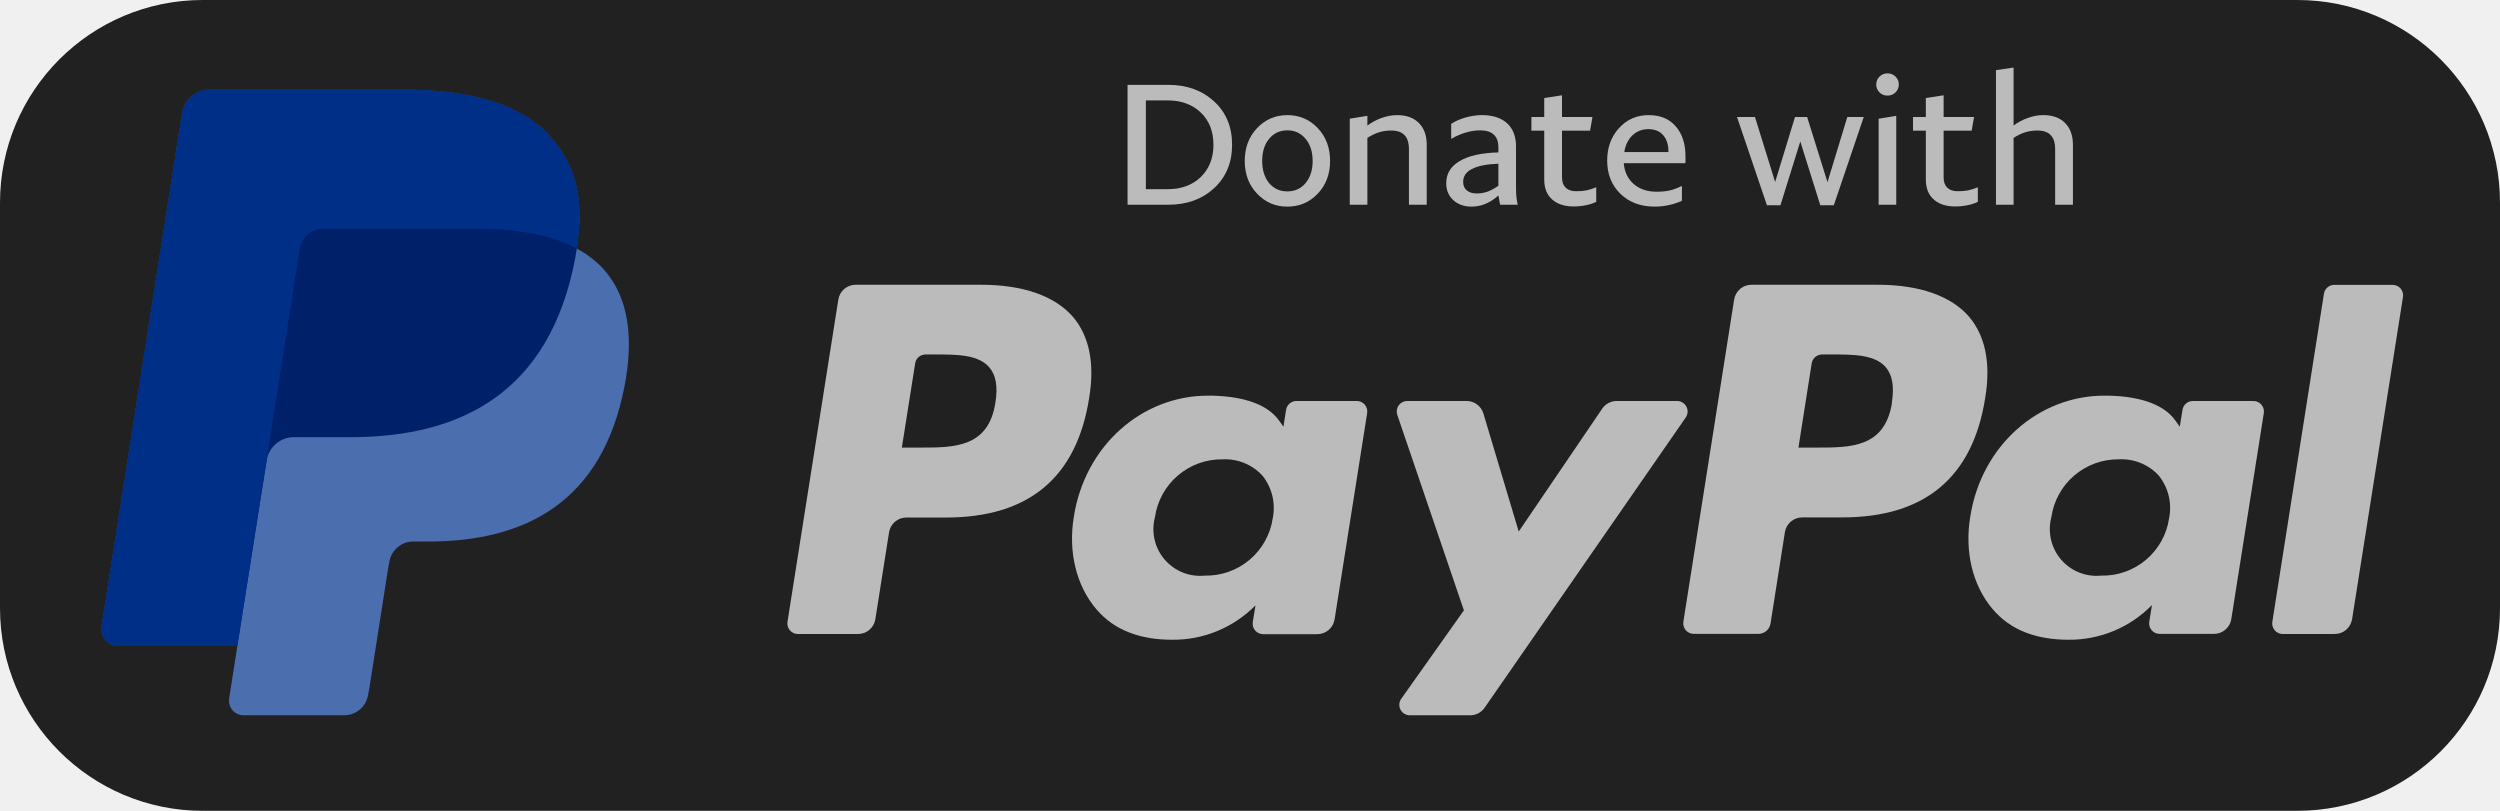
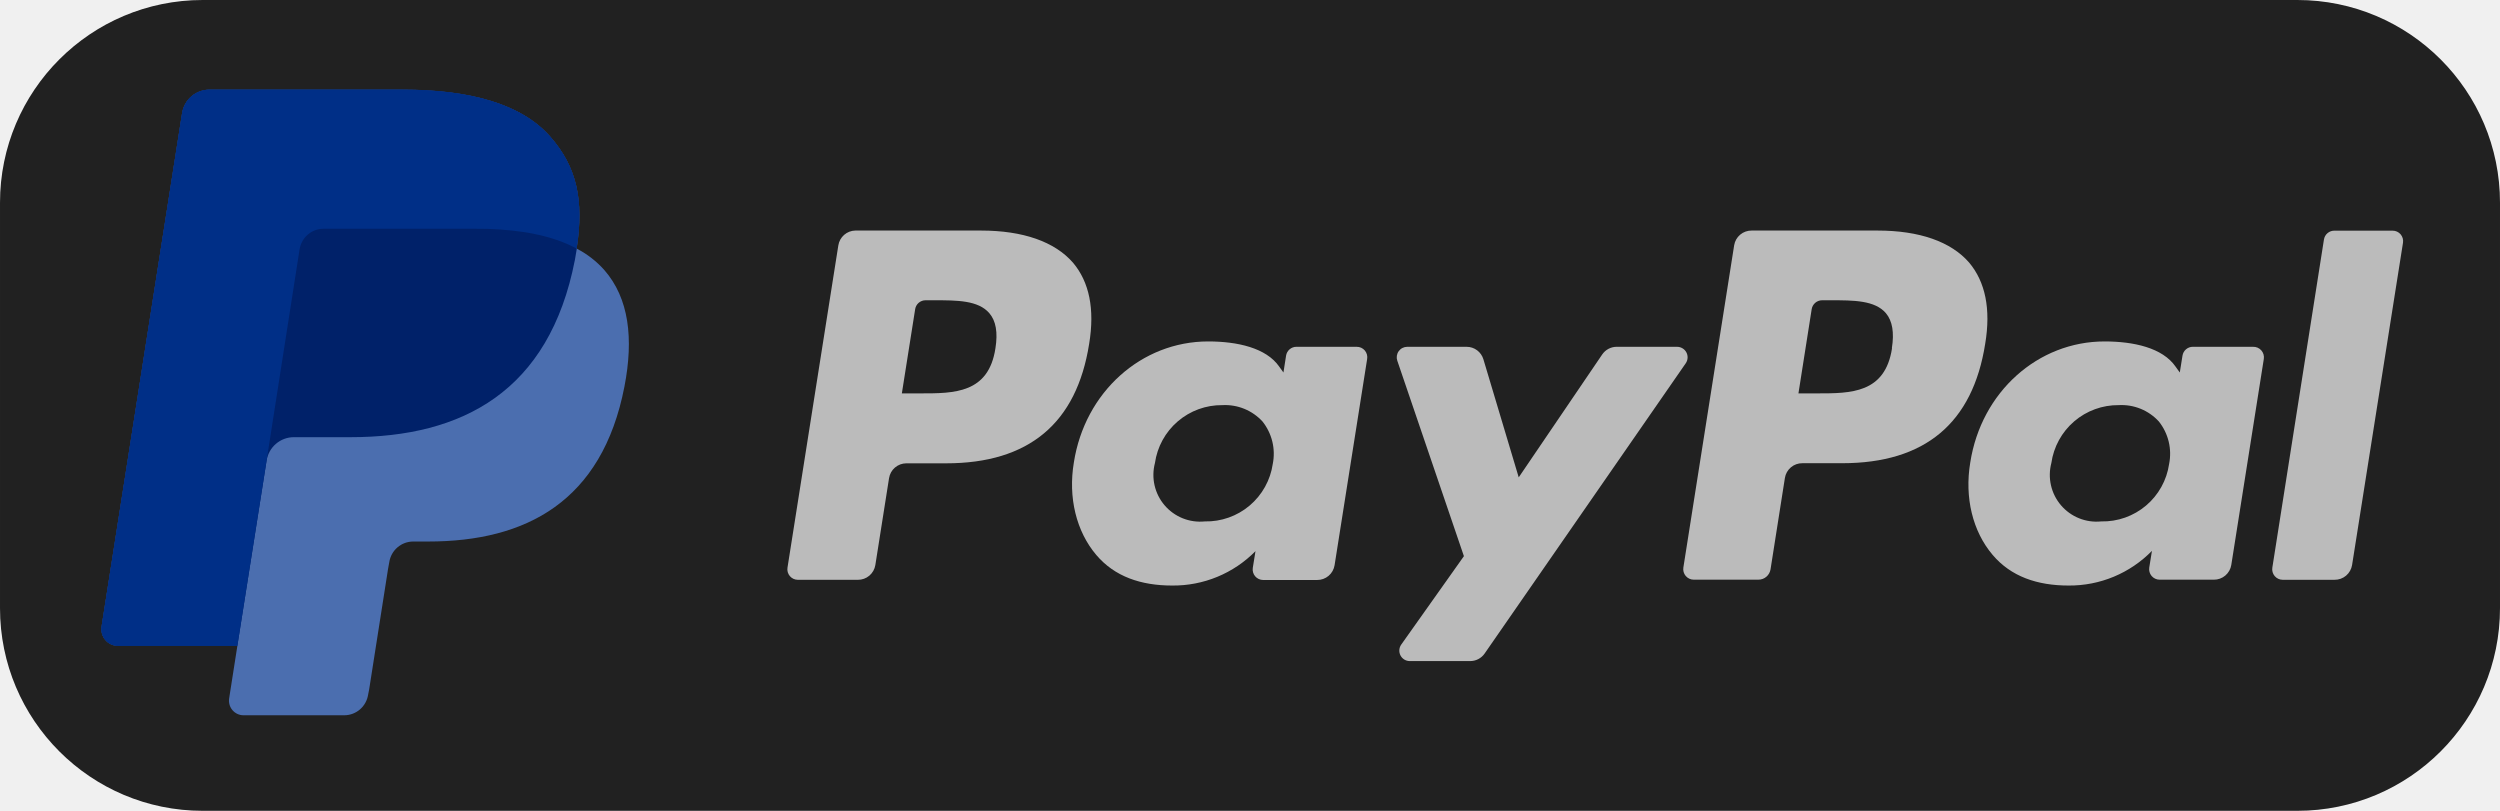
<svg xmlns="http://www.w3.org/2000/svg" width="148" height="48" viewBox="0 0 265.166 86" fill="none" version="1.1" id="svg19">
  <defs id="defs19" />
  <rect style="display:inline;fill:#212121;stroke-width:1.045" id="Background" width="265.166" height="86" x="0" y="0" rx="21.5" />
  <g id="Logo" transform="translate(0.2503136,-0.455451)">
    <path d="m 60.911,26.828 c 0.806,-5.164 0,-8.674 -2.783,-11.854 -3.056,-3.503 -8.582,-5.004 -15.648,-5.004 h -20.515 c -0.699,-7e-4 -1.376,0.25 -1.908,0.706 -0.532,0.456 -0.884,1.089 -0.993,1.783 l -8.541,54.453 c -0.04,0.253 -0.025,0.511 0.044,0.757 0.069,0.246 0.19,0.474 0.355,0.669 0.165,0.195 0.37,0.351 0.601,0.458 0.231,0.107 0.482,0.163 0.737,0.163 h 12.666 l -0.872,5.572 c -0.035,0.221 -0.021,0.447 0.039,0.663 0.061,0.215 0.167,0.415 0.312,0.585 0.145,0.17 0.324,0.307 0.527,0.401 0.202,0.094 0.422,0.142 0.645,0.142 h 10.681 c 0.612,3e-4 1.204,-0.219 1.669,-0.619 0.465,-0.4 0.772,-0.954 0.867,-1.561 l 0.107,-0.542 2.011,-12.82 0.129,-0.71 c 0.095,-0.607 0.403,-1.16 0.868,-1.559 0.465,-0.399 1.056,-0.618 1.668,-0.618 h 1.597 c 10.348,0 18.442,-4.224 20.808,-16.438 0.991,-5.104 0.48,-9.365 -2.136,-12.36 -0.828,-0.929 -1.819,-1.698 -2.923,-2.266" fill="#009ADE" id="path1" style="fill:#4b6eaf;fill-opacity:1" />
    <path d="m 60.911,26.828 c 0.806,-5.164 0,-8.674 -2.783,-11.854 -3.056,-3.503 -8.582,-5.004 -15.648,-5.004 h -20.515 c -0.699,-7e-4 -1.376,0.25 -1.908,0.706 -0.532,0.456 -0.884,1.089 -0.993,1.783 l -8.541,54.453 c -0.04,0.253 -0.025,0.511 0.044,0.757 0.069,0.246 0.19,0.474 0.355,0.669 0.165,0.195 0.37,0.351 0.601,0.458 0.231,0.107 0.482,0.163 0.737,0.163 h 12.666 l 3.201,-20.28 -0.1,0.639 c 0.106,-0.694 0.456,-1.327 0.986,-1.784 0.53,-0.457 1.206,-0.709 1.904,-0.708 h 6.021 c 11.827,0 21.066,-4.829 23.786,-18.79 0.078,-0.412 0.148,-0.814 0.207,-1.207" fill="#002169" id="path2" />
    <path d="m 31.525,26.895 c 0.067,-0.412 0.231,-0.802 0.479,-1.137 0.248,-0.335 0.573,-0.605 0.947,-0.787 0.346,-0.167 0.725,-0.254 1.109,-0.253 h 16.084 c 1.775,-0.018 3.548,0.106 5.304,0.371 0.466,0.074 0.916,0.163 1.356,0.26 0.44,0.097 0.865,0.208 1.275,0.327 l 0.61,0.193 c 0.764,0.251 1.506,0.567 2.217,0.944 0.806,-5.164 0,-8.674 -2.783,-11.854 -3.056,-3.503 -8.582,-5.004 -15.648,-5.004 h -20.512 c -0.699,-6e-4 -1.376,0.25 -1.908,0.706 -0.532,0.456 -0.884,1.089 -0.993,1.783 l -8.541,54.468 c -0.04,0.253 -0.025,0.511 0.044,0.757 0.069,0.246 0.19,0.474 0.355,0.669 0.165,0.195 0.37,0.351 0.601,0.458 0.231,0.107 0.482,0.163 0.737,0.163 h 12.666 l 3.201,-20.28 z" fill="#002f87" id="path3" />
  </g>
-   <g id="PayPal" transform="translate(0.2503136,-0.455451)">
+   <g id="PayPal" transform="translate(0.2503136,-6.203718)">
    <path d="m 198.894,30.658 h -13.351 c -0.445,-0.006 -0.877,0.149 -1.218,0.435 -0.341,0.286 -0.568,0.686 -0.639,1.125 l -5.388,34.183 c -0.025,0.159 -0.015,0.321 0.028,0.475 0.044,0.155 0.12,0.298 0.224,0.42 0.105,0.122 0.234,0.221 0.379,0.288 0.146,0.068 0.305,0.103 0.465,0.104 h 6.868 c 0.309,-6e-4 0.608,-0.111 0.842,-0.312 0.235,-0.201 0.391,-0.479 0.44,-0.784 l 1.523,-9.691 c 0.07,-0.441 0.296,-0.842 0.637,-1.129 0.341,-0.288 0.775,-0.443 1.221,-0.437 h 4.217 c 8.781,0 13.846,-4.248 15.171,-12.67 0.62,-3.716 0,-6.576 -1.696,-8.601 -1.926,-2.229 -5.283,-3.406 -9.723,-3.406 z m 1.536,12.484 c -0.731,4.787 -4.384,4.787 -7.92,4.787 h -2.006 l 1.405,-8.936 c 0.043,-0.262 0.177,-0.5 0.379,-0.673 0.202,-0.172 0.458,-0.267 0.724,-0.268 h 0.928 c 2.403,0 4.676,0 5.846,1.375 0.681,0.817 0.892,2.037 0.626,3.716 z" fill="#ffffff" id="path4" style="fill:#bbbbbb;fill-opacity:1" />
    <path d="M 103.796,30.658 H 90.464 c -0.436,0.009 -0.856,0.172 -1.184,0.46 -0.328,0.288 -0.545,0.682 -0.612,1.113 l -5.393,34.183 c -0.026,0.159 -0.016,0.322 0.028,0.477 0.044,0.155 0.121,0.299 0.226,0.421 0.105,0.122 0.235,0.221 0.381,0.288 0.146,0.067 0.306,0.102 0.467,0.102 h 6.359 c 0.447,0.005 0.88,-0.15 1.221,-0.438 0.341,-0.288 0.567,-0.689 0.637,-1.129 l 1.455,-9.221 c 0.07,-0.435 0.291,-0.832 0.626,-1.119 0.335,-0.287 0.76,-0.446 1.201,-0.448 h 4.217 c 8.781,0 13.853,-4.248 15.178,-12.67 0.619,-3.716 0,-6.576 -1.703,-8.601 -1.95,-2.242 -5.313,-3.418 -9.772,-3.418 z m 1.536,12.484 c -0.724,4.787 -4.378,4.787 -7.914,4.787 h -2.012 l 1.412,-8.936 c 0.041,-0.262 0.174,-0.5 0.374,-0.672 0.201,-0.172 0.457,-0.268 0.722,-0.269 h 0.922 c 2.403,0 4.682,0 5.852,1.375 0.7,0.817 0.91,2.037 0.644,3.716 z" fill="#ffffff" id="path5" style="fill:#bbbbbb;fill-opacity:1" />
    <path d="m 143.639,42.987 h -6.385 c -0.265,-1e-4 -0.521,0.095 -0.722,0.268 -0.201,0.173 -0.334,0.412 -0.374,0.674 l -0.278,1.784 -0.446,-0.619 c -1.387,-2.006 -4.465,-2.675 -7.543,-2.675 -7.053,0 -13.078,5.344 -14.242,12.843 -0.62,3.716 0.26,7.307 2.378,9.803 1.944,2.291 4.724,3.245 8.05,3.245 1.642,0.017 3.271,-0.297 4.79,-0.924 1.518,-0.627 2.894,-1.553 4.047,-2.723 l -0.285,1.771 c -0.025,0.159 -0.016,0.321 0.028,0.475 0.043,0.155 0.12,0.298 0.224,0.42 0.104,0.122 0.233,0.221 0.379,0.288 0.146,0.068 0.304,0.103 0.465,0.104 h 5.722 c 0.446,0.005 0.879,-0.15 1.22,-0.438 0.341,-0.288 0.567,-0.689 0.637,-1.129 l 3.45,-21.847 c 0.031,-0.163 0.026,-0.33 -0.016,-0.491 -0.042,-0.16 -0.119,-0.309 -0.226,-0.436 -0.107,-0.127 -0.241,-0.227 -0.392,-0.295 -0.151,-0.068 -0.315,-0.101 -0.481,-0.097 z m -8.892,12.428 c -0.252,1.72 -1.124,3.288 -2.451,4.411 -1.328,1.122 -3.02,1.721 -4.758,1.683 -0.796,0.081 -1.6,-0.033 -2.343,-0.331 -0.743,-0.298 -1.402,-0.772 -1.922,-1.38 -0.52,-0.609 -0.884,-1.334 -1.063,-2.115 -0.178,-0.78 -0.164,-1.592 0.04,-2.366 0.244,-1.719 1.104,-3.29 2.422,-4.42 1.317,-1.13 3.001,-1.743 4.737,-1.722 0.793,-0.042 1.586,0.092 2.322,0.393 0.735,0.301 1.395,0.761 1.932,1.347 0.497,0.626 0.851,1.354 1.039,2.131 0.187,0.777 0.202,1.587 0.045,2.371 z" fill="#ffffff" id="path6" style="fill:#bbbbbb;fill-opacity:1" />
    <path d="m 238.718,42.987 h -6.384 c -0.265,-1e-4 -0.521,0.095 -0.723,0.268 -0.201,0.173 -0.333,0.412 -0.373,0.674 l -0.285,1.784 -0.446,-0.619 c -1.381,-2.006 -4.458,-2.675 -7.536,-2.675 -7.053,0 -13.079,5.344 -14.243,12.843 -0.619,3.716 0.254,7.307 2.378,9.803 1.944,2.291 4.725,3.245 8.05,3.245 1.646,0.014 3.277,-0.305 4.797,-0.937 1.519,-0.632 2.896,-1.565 4.046,-2.741 l -0.285,1.771 c -0.025,0.159 -0.015,0.321 0.028,0.475 0.044,0.155 0.12,0.298 0.224,0.42 0.105,0.122 0.234,0.221 0.38,0.288 0.145,0.068 0.304,0.103 0.464,0.104 h 5.747 c 0.446,0.005 0.879,-0.15 1.221,-0.437 0.341,-0.288 0.567,-0.689 0.637,-1.129 l 3.449,-21.847 c 0.026,-0.163 0.015,-0.329 -0.031,-0.488 -0.047,-0.158 -0.128,-0.304 -0.237,-0.427 -0.11,-0.123 -0.245,-0.221 -0.397,-0.285 -0.152,-0.065 -0.316,-0.095 -0.481,-0.088 z m -8.898,12.428 c -0.249,1.72 -1.119,3.289 -2.446,4.412 -1.327,1.123 -3.019,1.721 -4.756,1.682 -0.797,0.081 -1.601,-0.033 -2.343,-0.331 -0.743,-0.298 -1.403,-0.772 -1.923,-1.38 -0.519,-0.609 -0.884,-1.334 -1.062,-2.115 -0.178,-0.78 -0.165,-1.592 0.039,-2.366 0.244,-1.718 1.104,-3.288 2.42,-4.418 1.316,-1.13 2.998,-1.743 4.733,-1.725 0.794,-0.043 1.587,0.09 2.323,0.391 0.736,0.301 1.395,0.762 1.931,1.349 0.497,0.626 0.852,1.354 1.039,2.131 0.187,0.777 0.202,1.587 0.045,2.371 z" fill="#ffffff" id="path7" style="fill:#bbbbbb;fill-opacity:1" />
    <path d="m 177.636,42.987 h -6.416 c -0.301,9e-4 -0.598,0.075 -0.865,0.217 -0.266,0.141 -0.494,0.345 -0.664,0.595 l -8.856,13.035 -3.746,-12.521 c -0.114,-0.383 -0.349,-0.718 -0.669,-0.957 -0.32,-0.239 -0.709,-0.368 -1.108,-0.368 h -6.304 c -0.177,4e-4 -0.352,0.043 -0.509,0.124 -0.157,0.081 -0.293,0.199 -0.396,0.343 -0.103,0.144 -0.17,0.31 -0.196,0.486 -0.025,0.175 -0.009,0.354 0.048,0.521 l 7.066,20.732 -6.645,9.375 c -0.118,0.166 -0.189,0.361 -0.203,0.565 -0.015,0.203 0.027,0.407 0.12,0.588 0.094,0.181 0.235,0.333 0.409,0.439 0.175,0.106 0.374,0.162 0.578,0.161 h 6.409 c 0.299,2e-4 0.594,-0.072 0.859,-0.21 0.265,-0.138 0.493,-0.338 0.665,-0.583 l 21.339,-30.795 c 0.115,-0.167 0.182,-0.363 0.194,-0.565 0.012,-0.203 -0.031,-0.405 -0.125,-0.584 -0.095,-0.18 -0.236,-0.33 -0.41,-0.435 -0.173,-0.105 -0.372,-0.161 -0.575,-0.161 z" fill="#ffffff" id="path8" style="fill:#bbbbbb;fill-opacity:1" />
    <path d="m 246.242,31.611 -5.474,34.802 c -0.025,0.159 -0.015,0.321 0.028,0.475 0.044,0.155 0.12,0.298 0.224,0.42 0.104,0.122 0.234,0.221 0.379,0.288 0.146,0.068 0.305,0.103 0.465,0.104 h 5.505 c 0.446,0.005 0.88,-0.15 1.221,-0.438 0.341,-0.288 0.567,-0.689 0.637,-1.129 l 5.4,-34.182 c 0.025,-0.159 0.015,-0.321 -0.029,-0.476 -0.044,-0.155 -0.121,-0.298 -0.226,-0.42 -0.104,-0.122 -0.235,-0.22 -0.381,-0.286 -0.146,-0.067 -0.306,-0.101 -0.466,-0.099 h -6.156 c -0.27,-0.008 -0.534,0.084 -0.741,0.257 -0.208,0.173 -0.345,0.417 -0.386,0.684 z" fill="#ffffff" id="path9" style="fill:#bbbbbb;fill-opacity:1" />
  </g>
-   <g id="Donate_with" transform="translate(0.2503136,-0.455451)">
-     <path d="m 123.647,22.172 h -4.3 V 9.454 h 4.3 c 1.984,0 3.61,0.587 4.88,1.76 1.27,1.161 1.905,2.691 1.905,4.59 0,1.899 -0.635,3.435 -1.905,4.608 -1.27,1.173 -2.896,1.76 -4.88,1.76 z m -2.358,-11.067 v 9.416 h 2.322 c 1.439,0 2.606,-0.429 3.501,-1.288 0.895,-0.871 1.343,-2.014 1.343,-3.429 0,-1.415 -0.448,-2.552 -1.343,-3.411 -0.895,-0.859 -2.062,-1.288 -3.501,-1.288 z" fill="#ffffff" id="path10" style="fill:#bbbbbb;fill-opacity:1" />
-     <path d="m 136.292,22.372 c -1.27,0 -2.34,-0.46 -3.211,-1.379 -0.871,-0.919 -1.306,-2.074 -1.306,-3.465 0,-1.403 0.435,-2.564 1.306,-3.483 0.871,-0.919 1.941,-1.379 3.211,-1.379 1.282,0 2.359,0.46 3.229,1.379 0.871,0.919 1.307,2.08 1.307,3.483 0,1.391 -0.436,2.546 -1.307,3.465 -0.87,0.919 -1.947,1.379 -3.229,1.379 z m 0,-1.615 c 0.798,0 1.445,-0.296 1.941,-0.889 0.496,-0.605 0.744,-1.385 0.744,-2.34 0,-0.968 -0.248,-1.748 -0.744,-2.34 -0.496,-0.605 -1.143,-0.907 -1.941,-0.907 -0.798,0 -1.445,0.302 -1.941,0.907 -0.484,0.593 -0.726,1.373 -0.726,2.34 0,0.955 0.242,1.736 0.726,2.34 0.496,0.593 1.143,0.889 1.941,0.889 z" fill="#ffffff" id="path11" style="fill:#bbbbbb;fill-opacity:1" />
-     <path d="m 142.914,22.172 v -9.125 l 1.869,-0.308 v 1.034 c 0.447,-0.339 0.943,-0.605 1.487,-0.798 0.557,-0.206 1.113,-0.308 1.669,-0.308 0.992,0 1.76,0.278 2.304,0.835 0.557,0.556 0.835,1.33 0.835,2.322 v 6.35 h -1.887 v -5.878 c 0,-0.689 -0.157,-1.191 -0.472,-1.506 -0.302,-0.327 -0.774,-0.49 -1.415,-0.49 -0.447,0 -0.871,0.06 -1.27,0.181 -0.399,0.121 -0.816,0.321 -1.251,0.599 v 7.093 z" fill="#ffffff" id="path12" style="fill:#bbbbbb;fill-opacity:1" />
-     <path d="m 154.942,19.759 c 0,0.375 0.127,0.671 0.381,0.889 0.266,0.218 0.617,0.327 1.052,0.327 0.387,0 0.762,-0.06 1.125,-0.181 0.363,-0.133 0.756,-0.345 1.179,-0.635 v -2.34 c -1.258,0.048 -2.195,0.236 -2.812,0.562 -0.617,0.315 -0.925,0.774 -0.925,1.379 z m 5.787,2.413 h -1.868 l -0.182,-0.98 c -0.435,0.387 -0.895,0.683 -1.378,0.889 -0.472,0.194 -0.962,0.29 -1.47,0.29 -0.786,0 -1.433,-0.23 -1.941,-0.689 -0.496,-0.46 -0.744,-1.058 -0.744,-1.796 0,-1.004 0.472,-1.784 1.415,-2.34 0.943,-0.569 2.316,-0.877 4.118,-0.925 v -0.544 c 0,-0.593 -0.163,-1.04 -0.49,-1.343 -0.326,-0.302 -0.81,-0.454 -1.451,-0.454 -0.496,0 -1.004,0.079 -1.524,0.236 -0.508,0.145 -1.022,0.369 -1.542,0.671 v -1.597 c 0.423,-0.278 0.931,-0.502 1.524,-0.671 0.605,-0.169 1.179,-0.254 1.724,-0.254 1.161,0 2.056,0.29 2.685,0.871 0.629,0.581 0.943,1.397 0.943,2.449 v 4.336 c 0,0.387 0.012,0.708 0.036,0.962 0.024,0.254 0.073,0.55 0.145,0.889 z" fill="#ffffff" id="path13" style="fill:#bbbbbb;fill-opacity:1" />
-     <path d="m 162.181,14.317 v -1.451 h 1.36 v -2.014 l 1.887,-0.29 v 2.304 h 3.229 l -0.254,1.451 h -2.975 v 4.971 c 0,0.46 0.127,0.816 0.381,1.07 0.266,0.254 0.629,0.381 1.089,0.381 0.435,0 0.81,-0.03 1.124,-0.091 0.327,-0.073 0.672,-0.181 1.035,-0.327 v 1.542 c -0.339,0.169 -0.714,0.29 -1.125,0.363 -0.399,0.085 -0.829,0.127 -1.288,0.127 -0.956,0 -1.712,-0.248 -2.268,-0.744 -0.556,-0.496 -0.835,-1.197 -0.835,-2.104 v -5.189 z" fill="#ffffff" id="path14" style="fill:#bbbbbb;fill-opacity:1" />
-     <path d="m 174.59,14.153 c -0.665,0 -1.228,0.218 -1.687,0.653 -0.46,0.435 -0.75,1.028 -0.871,1.778 h 4.681 v -0.091 c 0,-0.714 -0.188,-1.282 -0.563,-1.705 -0.375,-0.423 -0.895,-0.635 -1.56,-0.635 z m 3.556,6.023 v 1.578 c -0.448,0.206 -0.913,0.357 -1.397,0.454 -0.472,0.109 -0.974,0.163 -1.506,0.163 -1.476,0 -2.685,-0.454 -3.628,-1.361 -0.932,-0.919 -1.397,-2.092 -1.397,-3.519 0,-1.379 0.417,-2.528 1.251,-3.447 0.835,-0.919 1.887,-1.379 3.157,-1.379 1.234,0 2.189,0.399 2.867,1.197 0.689,0.786 1.034,1.863 1.034,3.229 0,0.181 0,0.321 0,0.417 0,0.085 -0.006,0.169 -0.018,0.254 h -6.532 c 0.073,0.919 0.424,1.657 1.053,2.213 0.641,0.544 1.445,0.816 2.413,0.816 0.58,0 1.064,-0.048 1.451,-0.145 0.399,-0.097 0.816,-0.254 1.252,-0.472 z" fill="#ffffff" id="path15" style="fill:#bbbbbb;fill-opacity:1" />
-     <path d="m 188.033,19.759 2.105,-6.894 h 1.288 l 2.159,6.912 2.104,-6.912 h 1.742 l -3.175,9.361 h -1.433 l -2.123,-6.767 -2.104,6.767 h -1.434 l -3.175,-9.361 h 1.905 z" fill="#ffffff" id="path16" style="fill:#bbbbbb;fill-opacity:1" />
-     <path d="m 199.953,10.597 c -0.339,0 -0.623,-0.115 -0.853,-0.345 -0.23,-0.23 -0.345,-0.508 -0.345,-0.835 0,-0.327 0.115,-0.605 0.345,-0.835 0.23,-0.23 0.514,-0.345 0.853,-0.345 0.338,0 0.622,0.115 0.852,0.345 0.23,0.23 0.345,0.508 0.345,0.835 0,0.327 -0.115,0.605 -0.345,0.835 -0.23,0.23 -0.514,0.345 -0.852,0.345 z m 0.925,11.575 h -1.869 v -9.125 l 1.869,-0.308 z" fill="#ffffff" id="path17" style="fill:#bbbbbb;fill-opacity:1" />
-     <path d="m 202.656,14.317 v -1.451 h 1.36 v -2.014 l 1.887,-0.29 v 2.304 h 3.229 l -0.254,1.451 h -2.975 v 4.971 c 0,0.46 0.127,0.816 0.381,1.07 0.266,0.254 0.629,0.381 1.089,0.381 0.435,0 0.81,-0.03 1.124,-0.091 0.327,-0.073 0.672,-0.181 1.035,-0.327 v 1.542 c -0.339,0.169 -0.714,0.29 -1.125,0.363 -0.399,0.085 -0.829,0.127 -1.288,0.127 -0.956,0 -1.712,-0.248 -2.268,-0.744 -0.556,-0.496 -0.835,-1.197 -0.835,-2.104 v -5.189 z" fill="#ffffff" id="path18" style="fill:#bbbbbb;fill-opacity:1" />
-     <path d="M 211.455,22.172 V 7.894 l 1.868,-0.272 v 6.15 c 0.448,-0.339 0.944,-0.605 1.488,-0.798 0.556,-0.206 1.113,-0.308 1.669,-0.308 0.992,0 1.76,0.278 2.304,0.835 0.556,0.556 0.834,1.33 0.834,2.322 v 6.35 h -1.886 v -5.878 c 0,-0.689 -0.158,-1.191 -0.472,-1.506 -0.302,-0.327 -0.774,-0.49 -1.415,-0.49 -0.448,0 -0.871,0.06 -1.27,0.181 -0.399,0.121 -0.816,0.321 -1.252,0.599 v 7.093 z" fill="#ffffff" id="path19" style="fill:#bbbbbb;fill-opacity:1" />
-   </g>
</svg>
